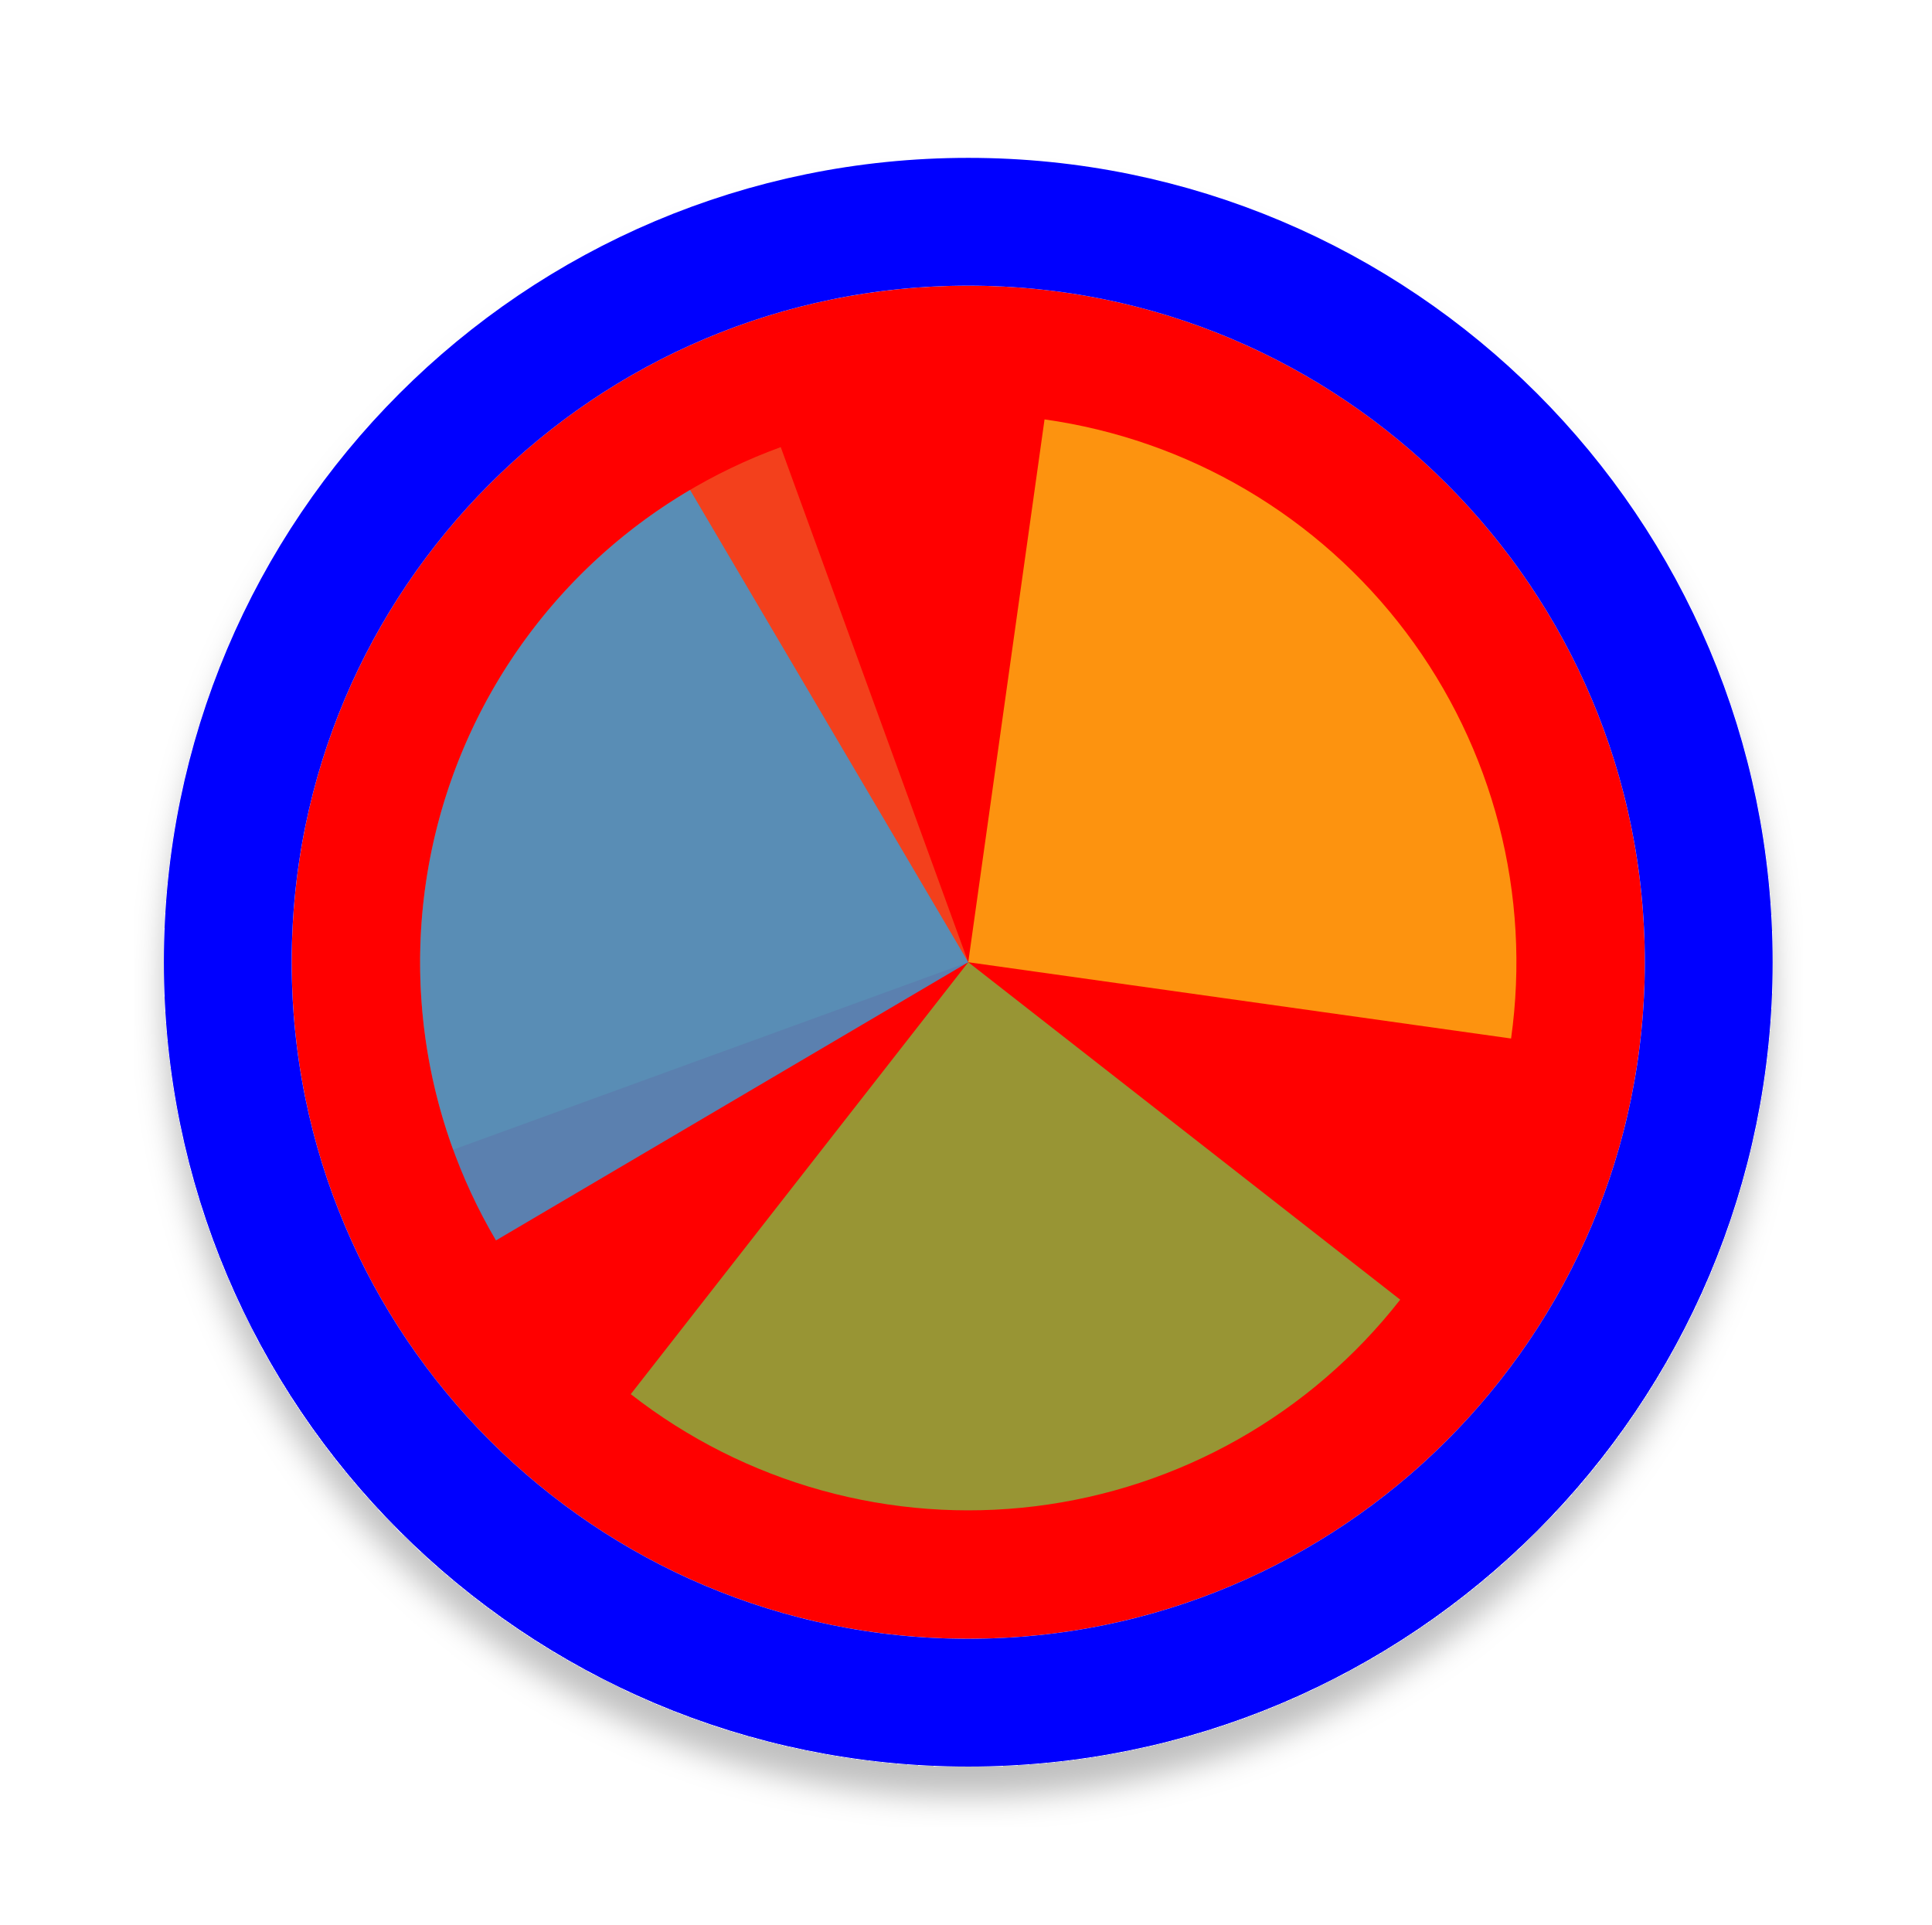
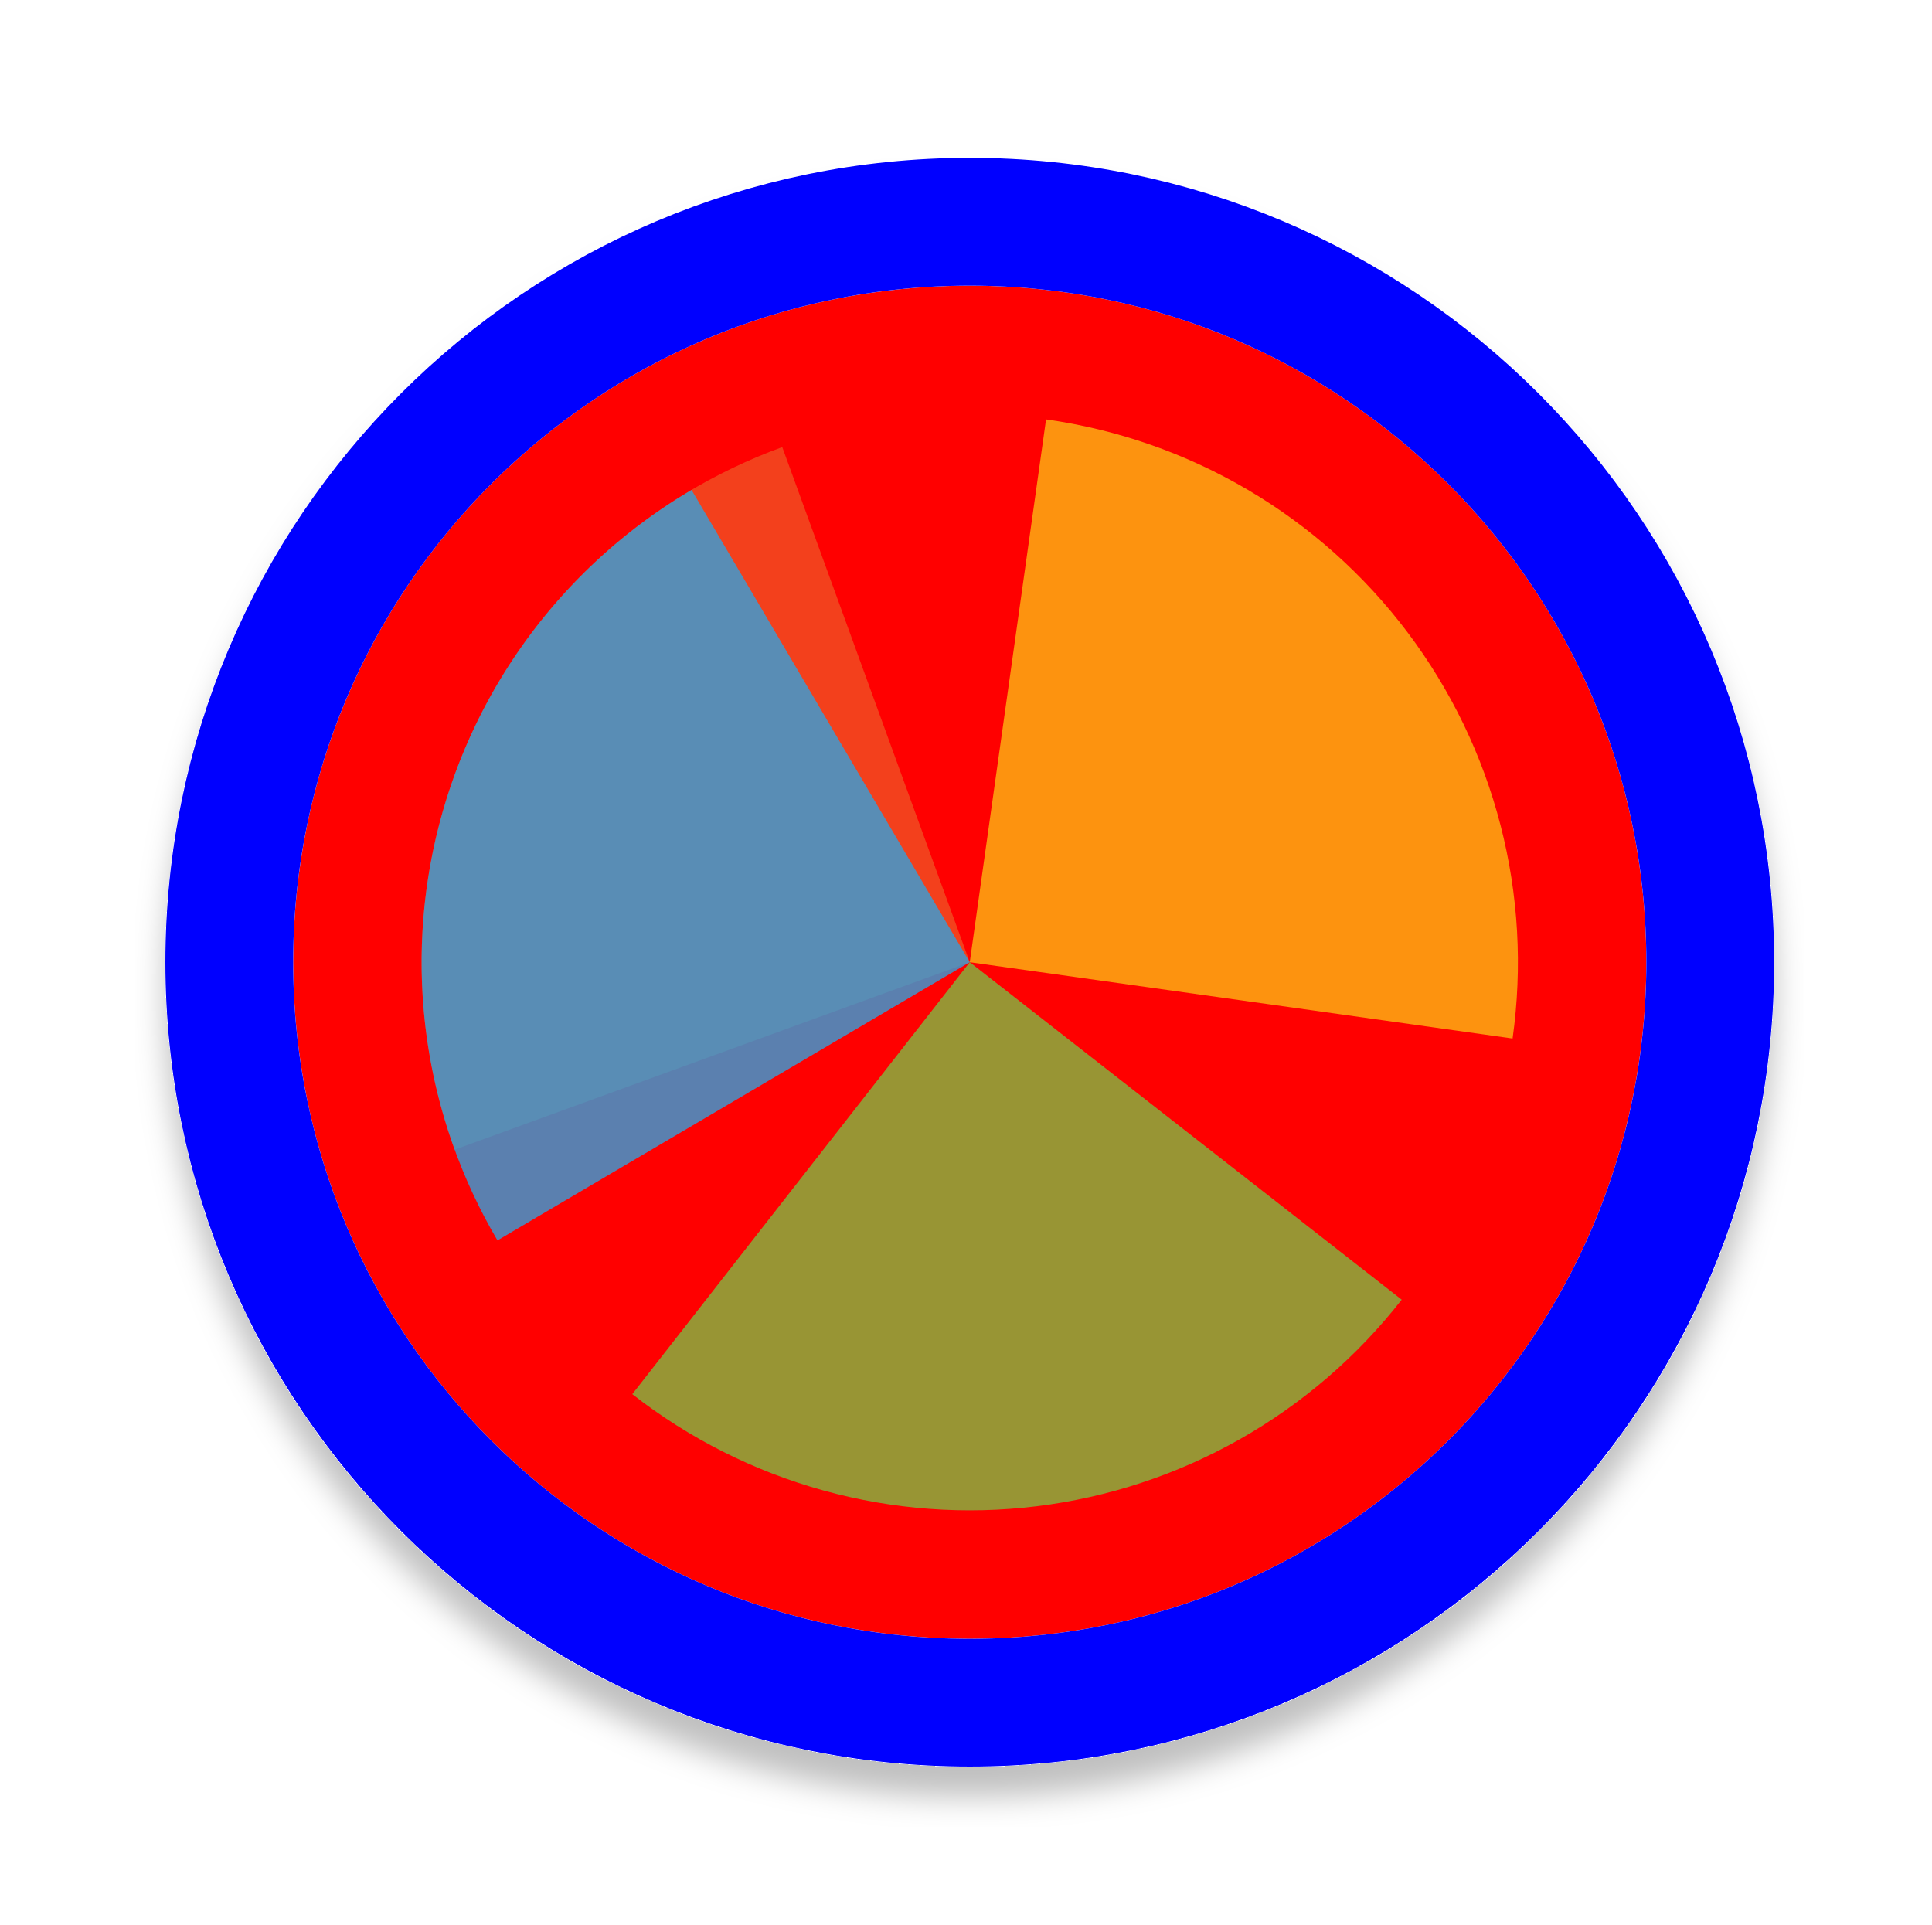
<svg xmlns="http://www.w3.org/2000/svg" width="257" height="256" viewBox="0 0 257 256" fill="none">
  <g filter="url(#filter0_d_3519_2466)">
-     <path d="M218.8 128C218.8 177.706 178.505 218 128.8 218C79.094 218 38.8 177.706 38.8 128C38.8 78.294 79.094 38 128.8 38C178.505 38 218.8 78.294 218.8 128Z" fill="#FF0000" />
-     <path d="M128.8 226.5C183.2 226.5 227.3 182.4 227.3 128C227.3 73.6 183.2 29.5 128.8 29.5C74.4 29.5 30.3 73.6 30.3 128C30.3 182.4 74.4 226.5 128.8 226.5Z" stroke="#0000FF" stroke-width="17" />
+     <path d="M219 128C219 177.706 178.706 218 129 218C79.294 218 39 177.706 39 128C39 78.294 79.294 38 129 38C178.706 38 219 78.294 219 128Z" fill="#FF0000" />
+     <path d="M129 226.5C183.4 226.5 227.5 182.4 227.5 128C227.5 73.6 183.4 29.5 129 29.5C74.6 29.5 30.5 73.6 30.5 128C30.5 182.4 74.6 226.5 129 226.5Z" stroke="#0000FF" stroke-width="17" />
  </g>
-   <path d="M60.279 152.939L128.799 128.001L103.859 59.477C94.861 62.752 86.596 67.767 79.536 74.236C72.476 80.706 66.759 88.502 62.712 97.18C58.666 105.859 56.368 115.25 55.95 124.816C55.533 134.383 57.003 143.938 60.279 152.936L60.279 152.939Z" fill="#F05024" fill-opacity="0.8" />
-   <path d="M201.008 138.149L128.8 128L138.948 55.792C148.431 57.125 157.558 60.312 165.809 65.172C174.059 70.032 181.272 76.47 187.035 84.118C192.798 91.765 196.998 100.473 199.395 109.744C201.793 119.014 202.34 128.667 201.008 138.149L201.008 138.149Z" fill="#FCB813" fill-opacity="0.8" />
-   <path d="M186.259 172.891L128.8 127.998L83.907 185.458C91.452 191.353 100.085 195.705 109.313 198.264C118.54 200.823 128.181 201.54 137.686 200.373C147.19 199.206 156.371 196.178 164.706 191.463C173.04 186.748 180.364 180.437 186.259 172.891Z" fill="#7EBA41" fill-opacity="0.8" />
-   <path d="M91.792 65.173L128.8 128L65.973 165.008C61.113 156.757 57.925 147.63 56.593 138.148C55.26 128.666 55.808 119.013 58.206 109.743C60.603 100.472 64.803 91.765 70.566 84.118C76.329 76.47 83.541 70.033 91.792 65.173Z" fill="#32A0DA" fill-opacity="0.8" />
+   <path d="M60.479 152.939L129 128.001L104.059 59.477C95.061 62.752 86.796 67.767 79.736 74.236C72.676 80.706 66.96 88.502 62.913 97.18C58.866 105.859 56.568 115.25 56.15 124.816C55.733 134.383 57.204 143.938 60.479 152.936L60.479 152.939Z" fill="#F05024" fill-opacity="0.8" />
+   <path d="M201.209 138.149L129 128L139.148 55.792C148.631 57.125 157.758 60.312 166.009 65.172C174.26 70.032 181.472 76.47 187.235 84.118C192.998 91.765 197.198 100.473 199.595 109.744C201.993 119.014 202.541 128.667 201.208 138.149L201.209 138.149Z" fill="#FCB813" fill-opacity="0.8" />
+   <path d="M186.459 172.891L129 127.998L84.107 185.458C91.653 191.353 100.285 195.705 109.513 198.264C118.74 200.823 128.381 201.54 137.886 200.373C147.39 199.206 156.572 196.178 164.906 191.463C173.24 186.748 180.564 180.437 186.459 172.891Z" fill="#7EBA41" fill-opacity="0.8" />
+   <path d="M91.992 65.173L129 128L66.173 165.008C61.313 156.757 58.126 147.63 56.793 138.148C55.46 128.666 56.008 119.013 58.406 109.743C60.803 100.472 65.004 91.765 70.766 84.118C76.529 76.47 83.742 70.033 91.992 65.173Z" fill="#32A0DA" fill-opacity="0.8" />
  <defs>
-     <filter id="filter0_d_3519_2466" x="17.8" y="21" width="222" height="222" filterUnits="userSpaceOnUse" color-interpolation-filters="sRGB">
+     <filter id="filter0_d_3519_2466" x="18" y="21" width="222" height="222" filterUnits="userSpaceOnUse" color-interpolation-filters="sRGB">
      <feFlood flood-opacity="0" result="BackgroundImageFix" />
      <feColorMatrix in="SourceAlpha" type="matrix" values="0 0 0 0 0 0 0 0 0 0 0 0 0 0 0 0 0 0 127 0" result="hardAlpha" />
      <feOffset dy="4" />
      <feGaussianBlur stdDeviation="2" />
      <feComposite in2="hardAlpha" operator="out" />
      <feColorMatrix type="matrix" values="0 0 0 0 0 0 0 0 0 0 0 0 0 0 0 0 0 0 0.25 0" />
      <feBlend mode="normal" in2="BackgroundImageFix" result="effect1_dropShadow_3519_2466" />
      <feBlend mode="normal" in="SourceGraphic" in2="effect1_dropShadow_3519_2466" result="shape" />
    </filter>
  </defs>
</svg>
